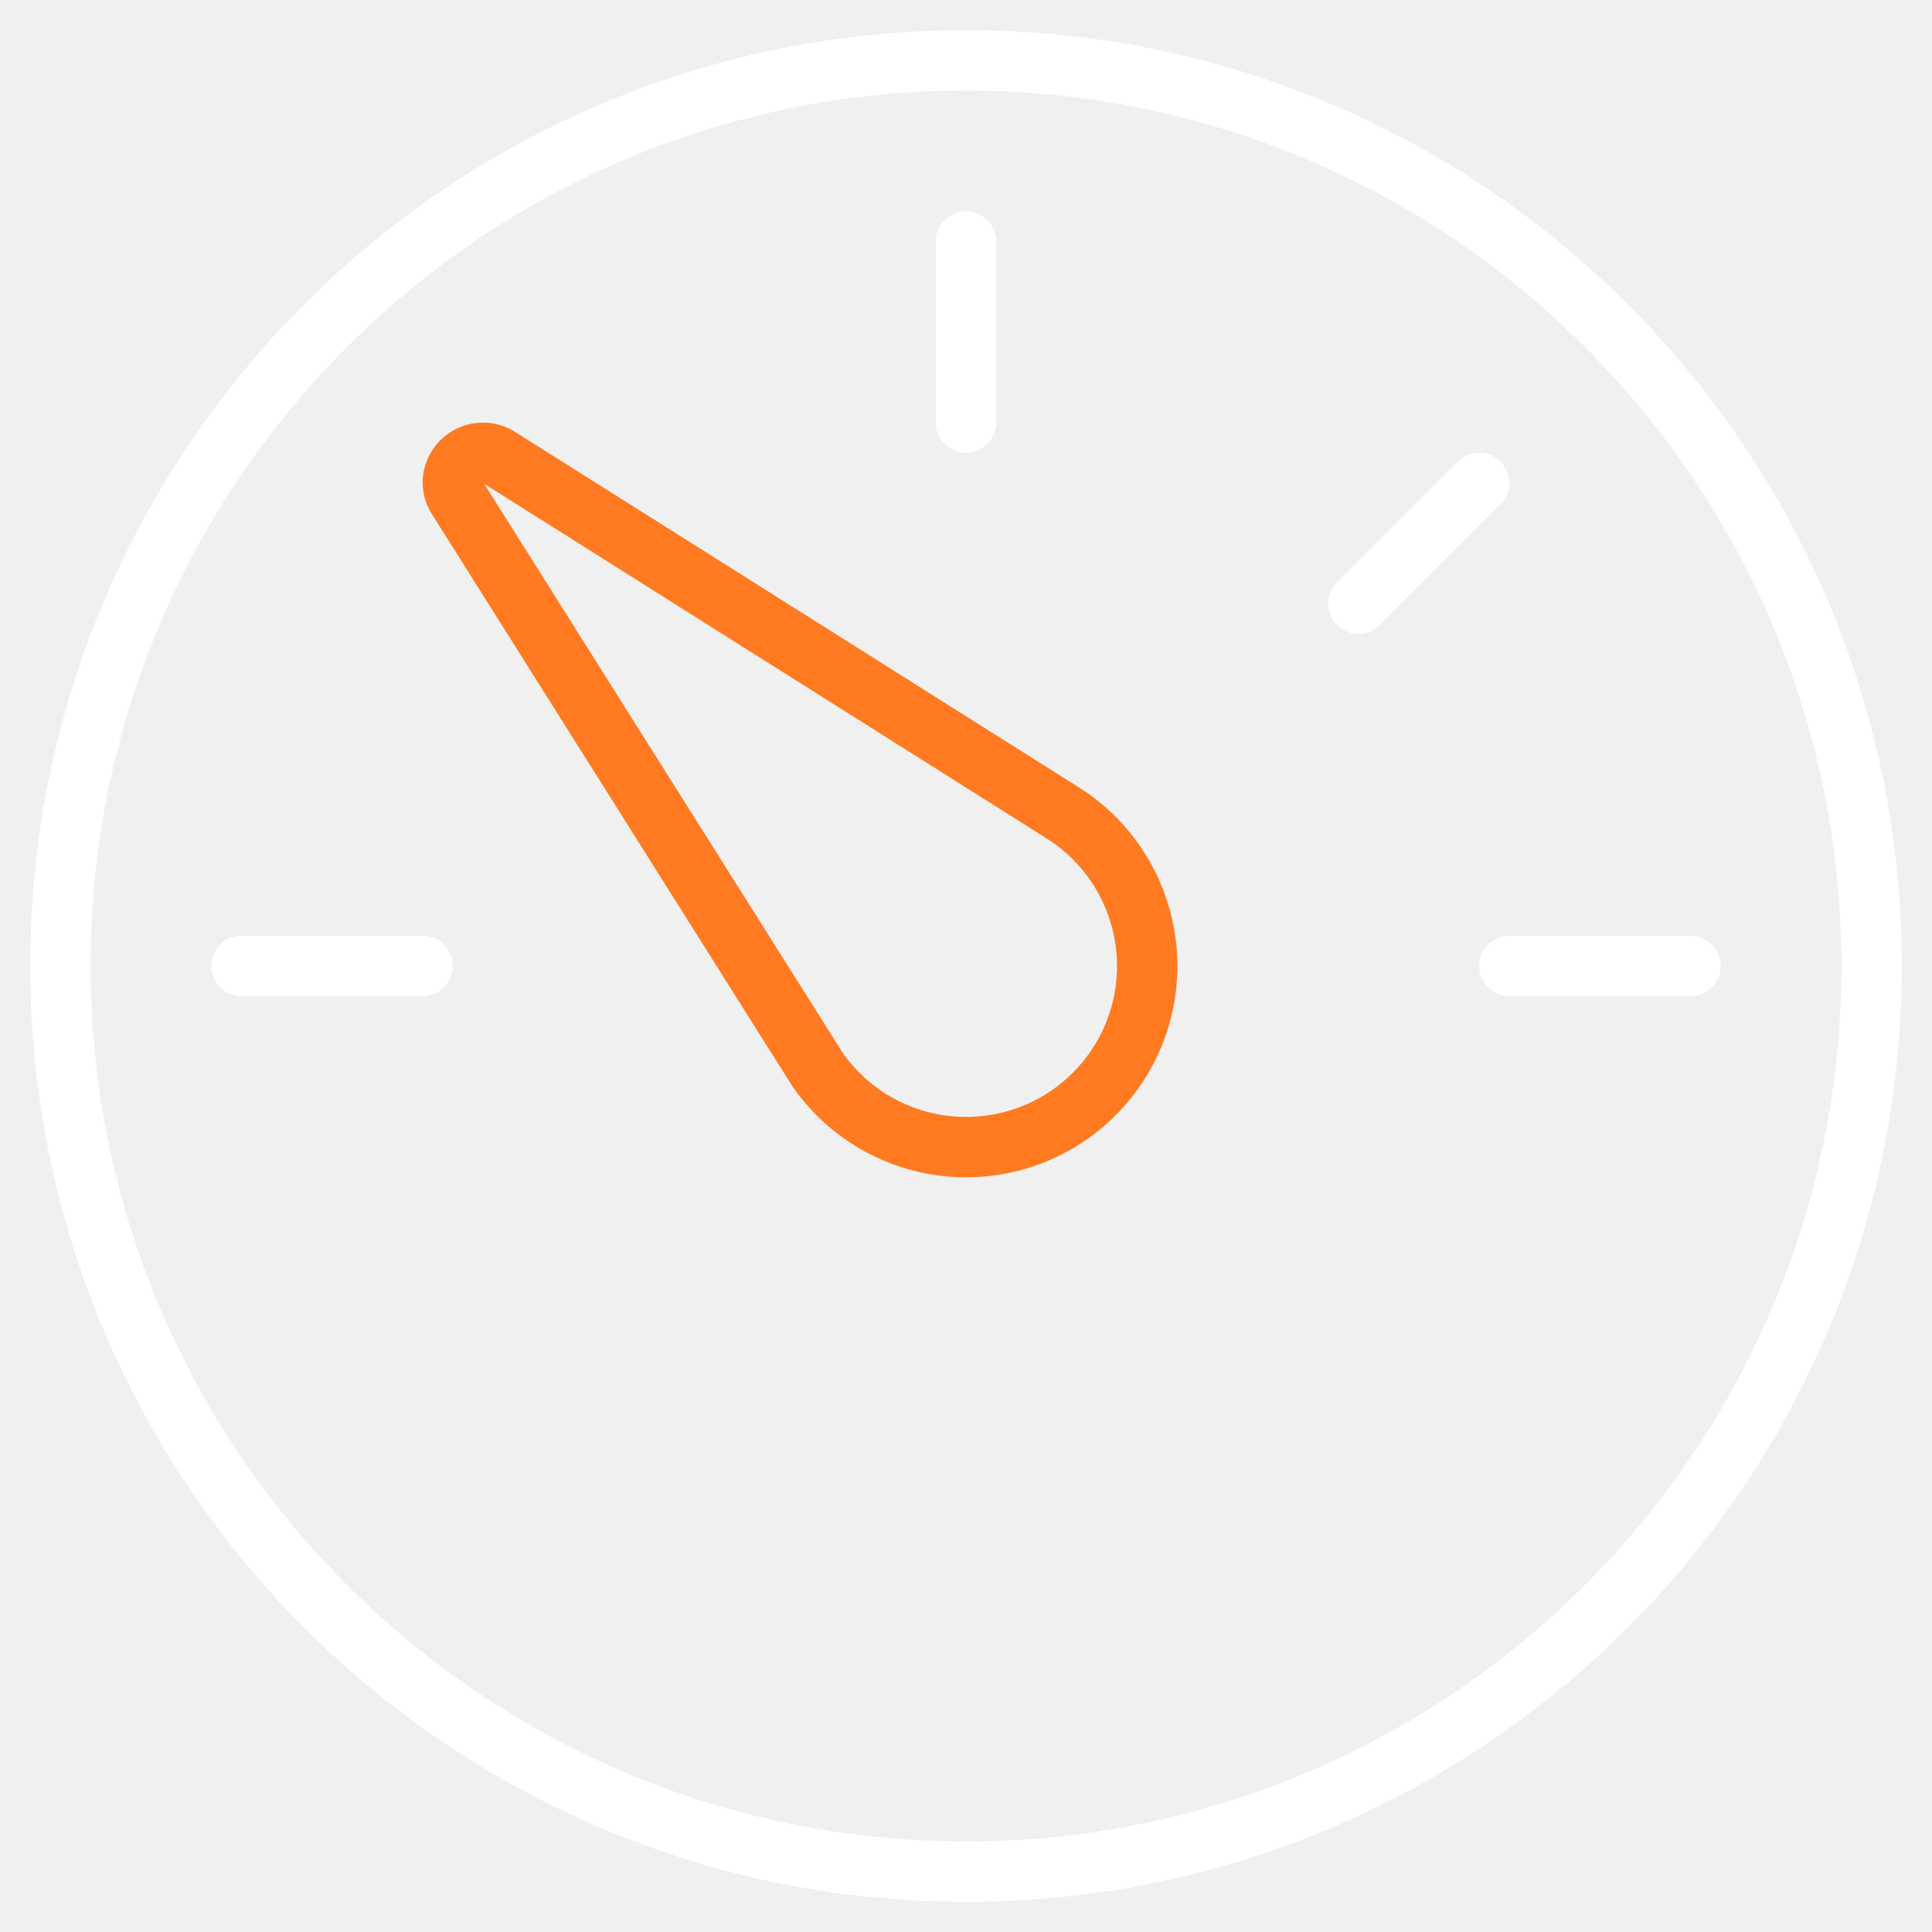
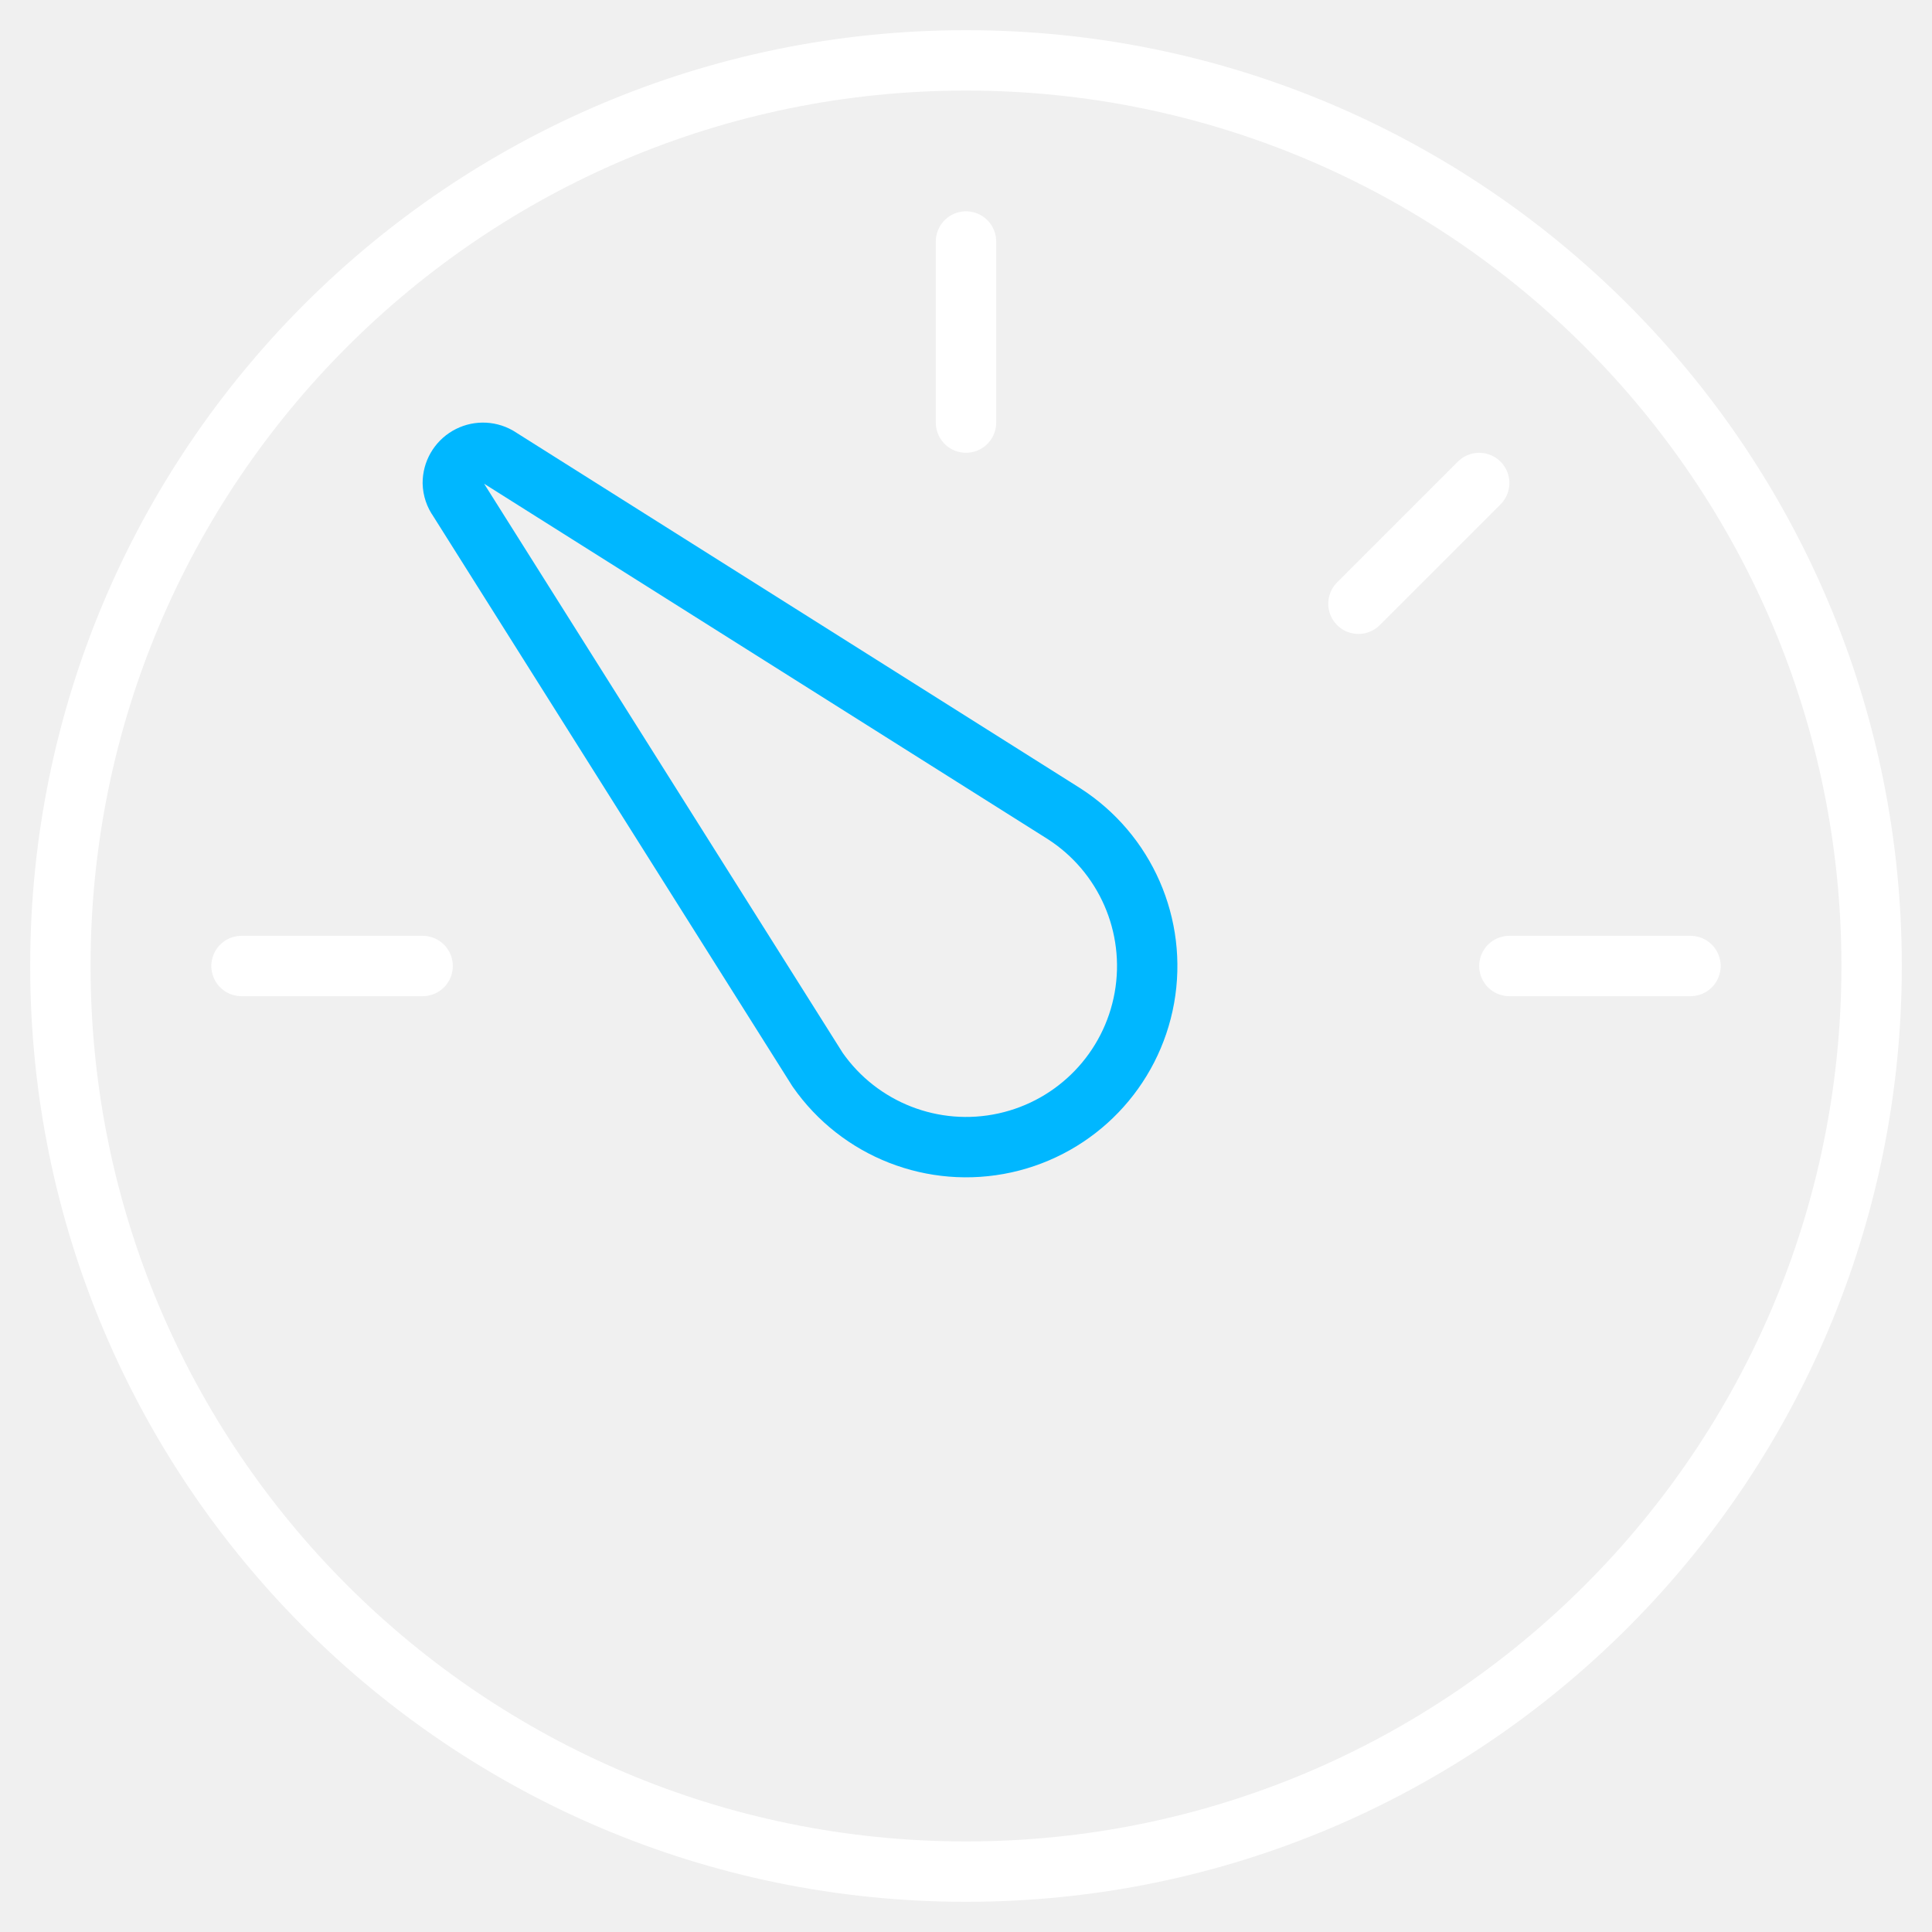
<svg xmlns="http://www.w3.org/2000/svg" viewBox="0 0 64 64" aria-labelledby="title" aria-describedby="desc" role="img">
  <circle data-name="layer2" cx="32" cy="32" r="30" fill="none" stroke="#ffffff" stroke-miterlimit="10" stroke-width="2" stroke-linejoin="round" stroke-linecap="round" />
  <path data-name="layer2" fill="none" stroke="#ffffff" stroke-miterlimit="10" stroke-width="2" d="M8 32h6M32 8v5.999M50 32h6M45 20l4-4" stroke-linejoin="round" stroke-linecap="round" />
-   <path data-name="layer1" d="M15.183 16.544A.975.975 0 0 1 15 16a1 1 0 0 1 1.489-.873l18.748 11.821a5.999 5.999 0 1 1-8.153 8.486z" fill="none" stroke="#ff7a20" stroke-miterlimit="10" stroke-width="2" stroke-linejoin="round" stroke-linecap="round" />
+   <path data-name="layer1" d="M15.183 16.544A.975.975 0 0 1 15 16a1 1 0 0 1 1.489-.873l18.748 11.821a5.999 5.999 0 1 1-8.153 8.486z" fill="none" stroke="#00b7ff" stroke-miterlimit="10" stroke-width="2" stroke-linejoin="round" stroke-linecap="round" />
</svg>
